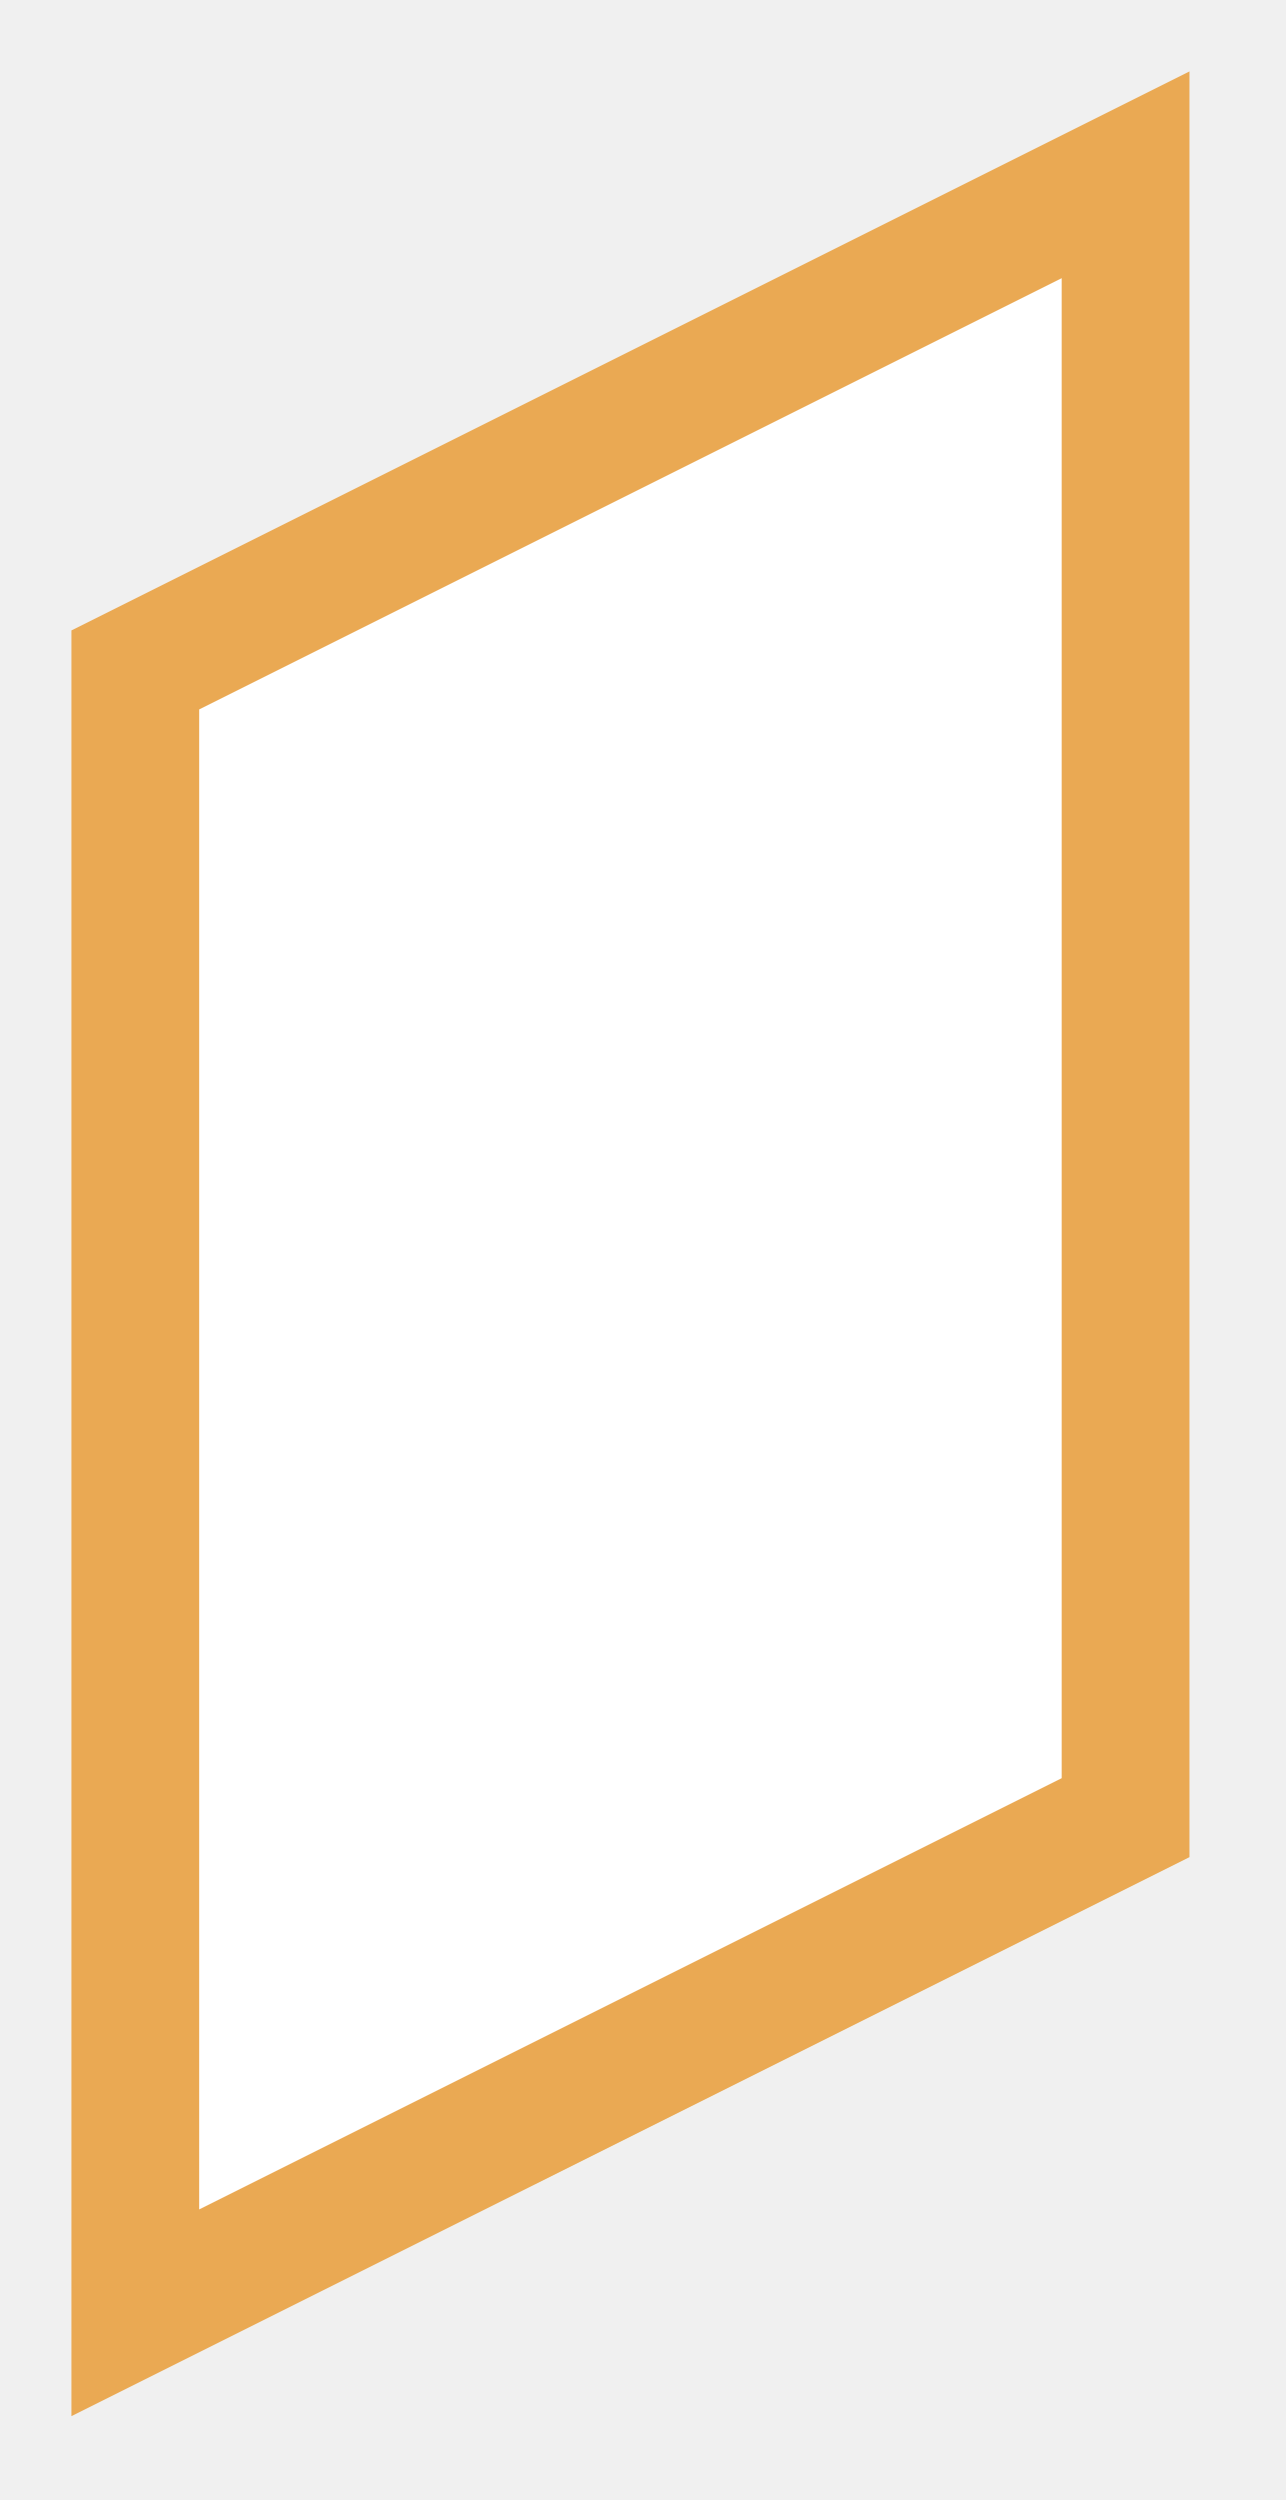
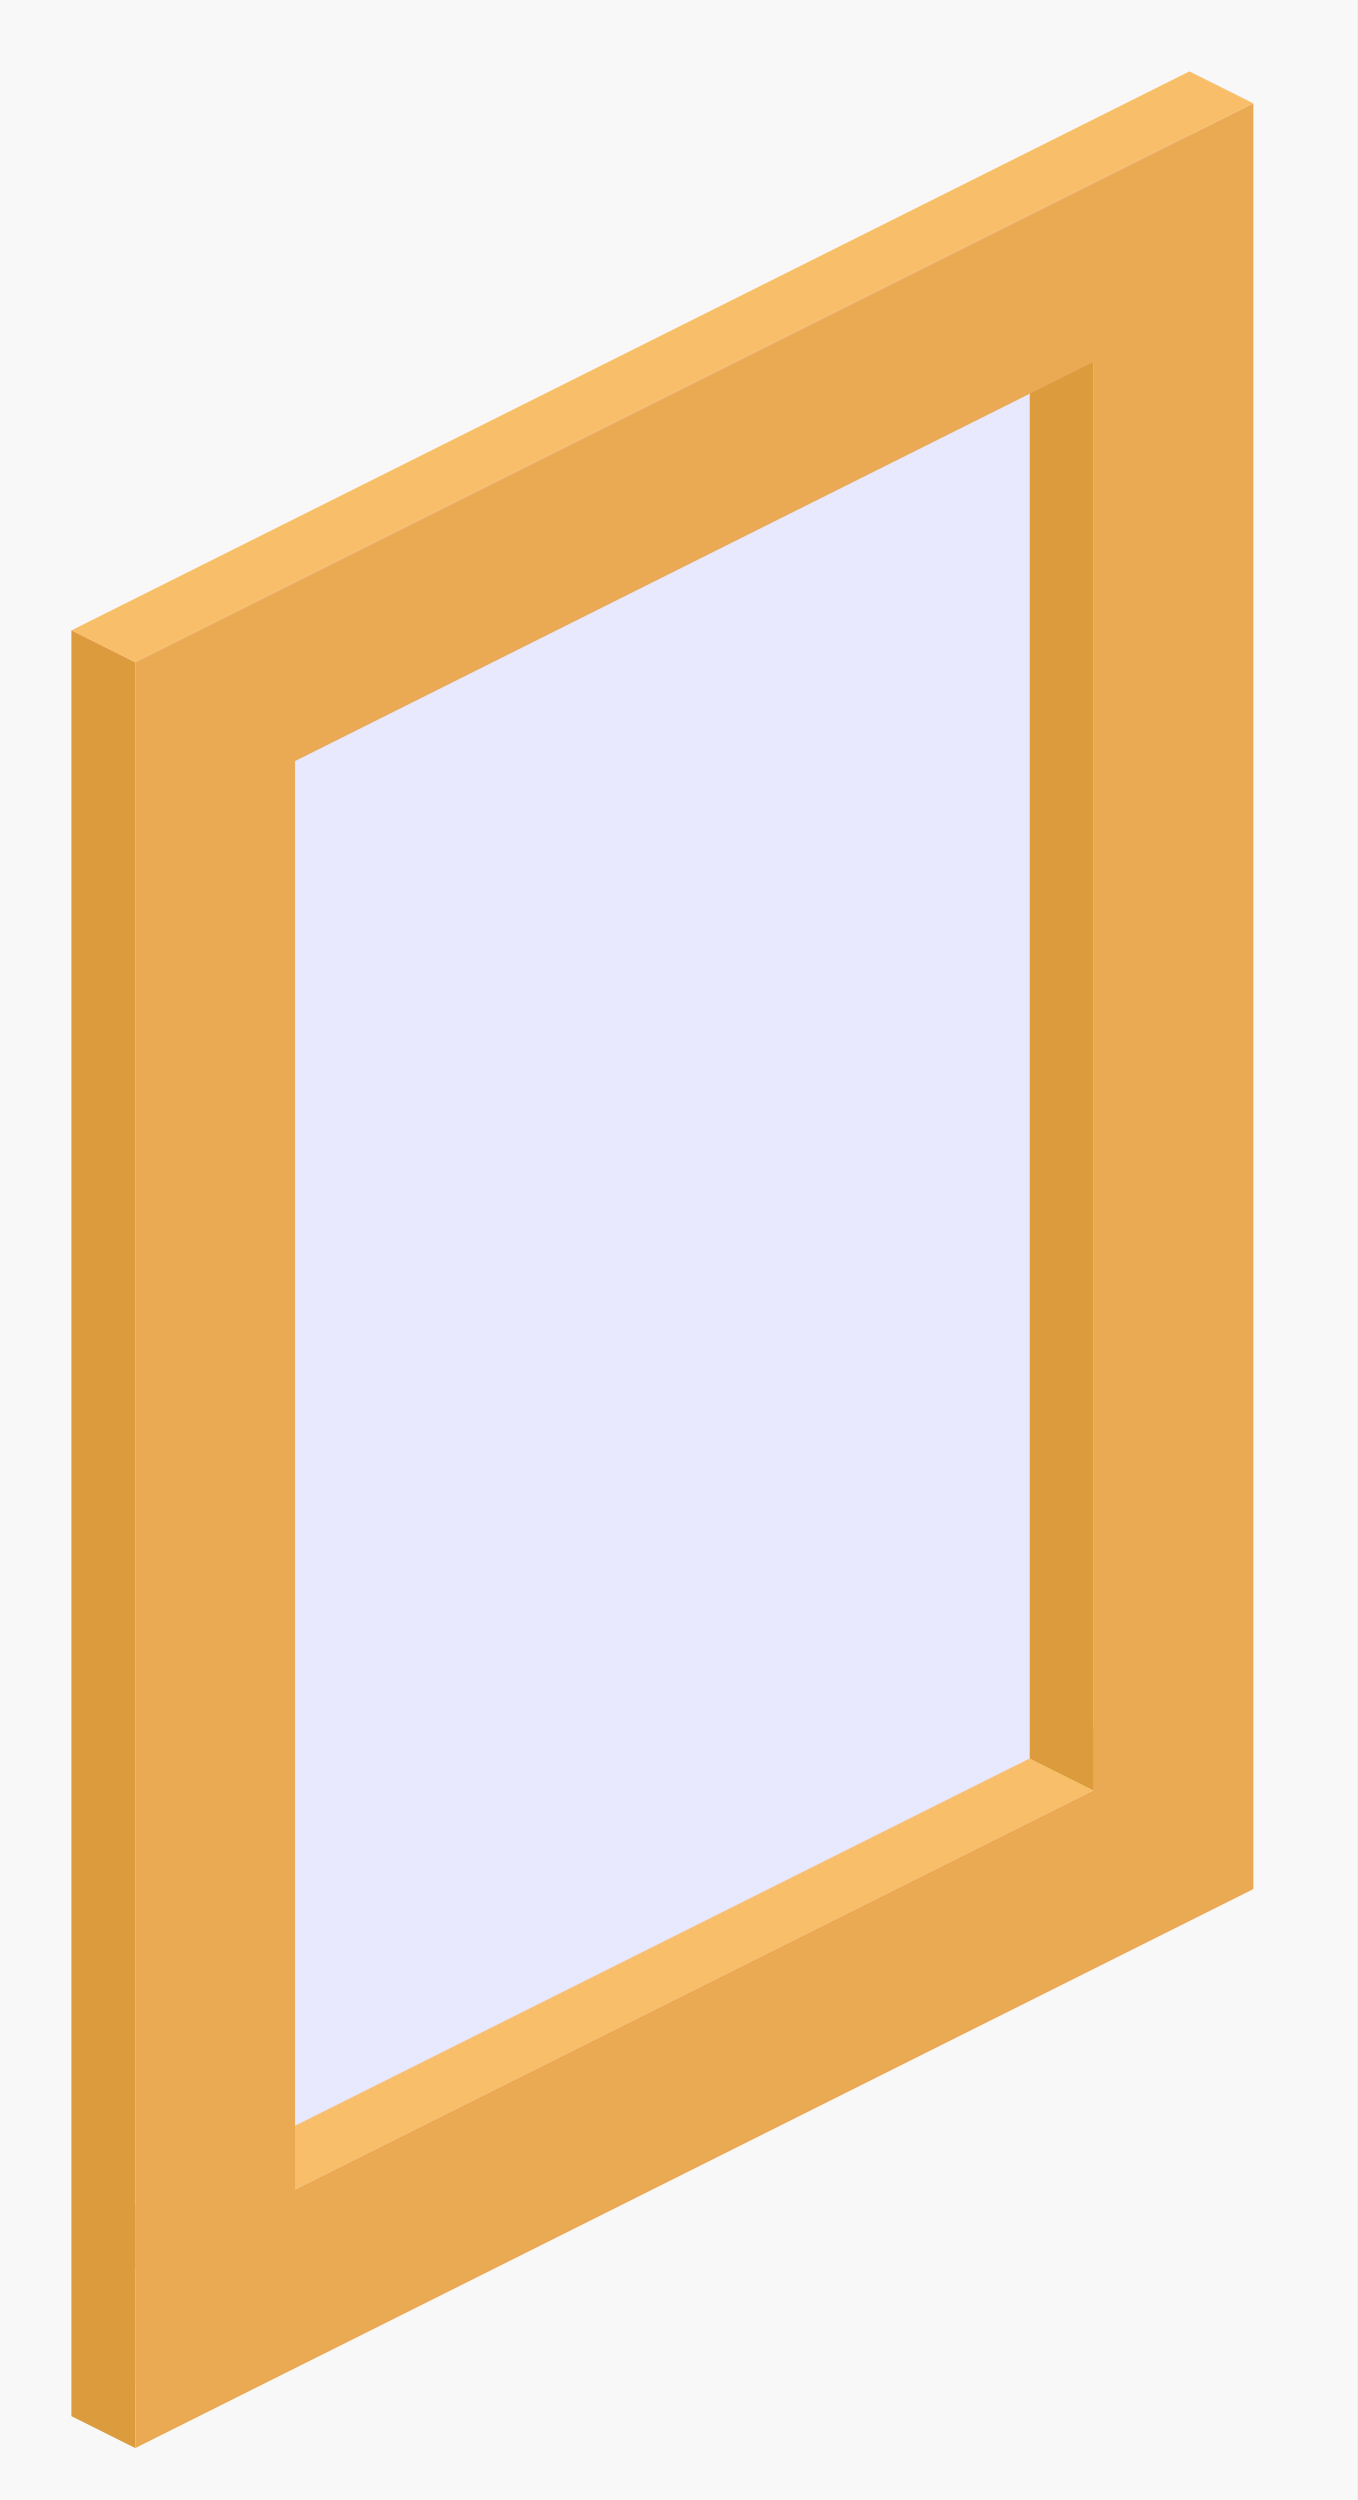
- <svg xmlns="http://www.w3.org/2000/svg" width="36" height="70">
-   <path fill="rgb(234, 169, 83)" d="M33.305 2v50l-31.305 15.652v-50z" />
-   <path fill="white" d="M29.727 7.789v42l-24.15 12.075v-42z" />
+ <svg xmlns="http://www.w3.org/2000/svg" viewBox="0 0 38 70">
+   <rect fill="#f8f8f8" x="0" y="0" width="38" height="70" />
+   <path fill="#e8e8ff" d="M33.305 2v50l-31.305 15.652v-50z" />
+   <path fill="rgb(248, 190, 105)" d="M33.305 2l1.789 0.894 -31.305 15.652 -1.789 -0.894z" />
+   <path fill="rgb(248, 190, 105)" d="M33.305 47l1.789 0.894 -31.305 15.652 -1.789 -0.894z" />
+   <path fill="rgb(220, 155, 60)" d="M3.789 18.547v50l-1.789 -0.894v-50z" />
+   <path fill="rgb(220, 155, 60)" d="M30.622 10.13v40l-1.789 -0.894v-40z" />
+   <path fill="rgb(234, 169, 83)" d="M35.094 2.894v50l-31.305 15.652v-50zM30.622 10.13l-22.361 11.18v40l22.361 -11.18z" />
</svg>
